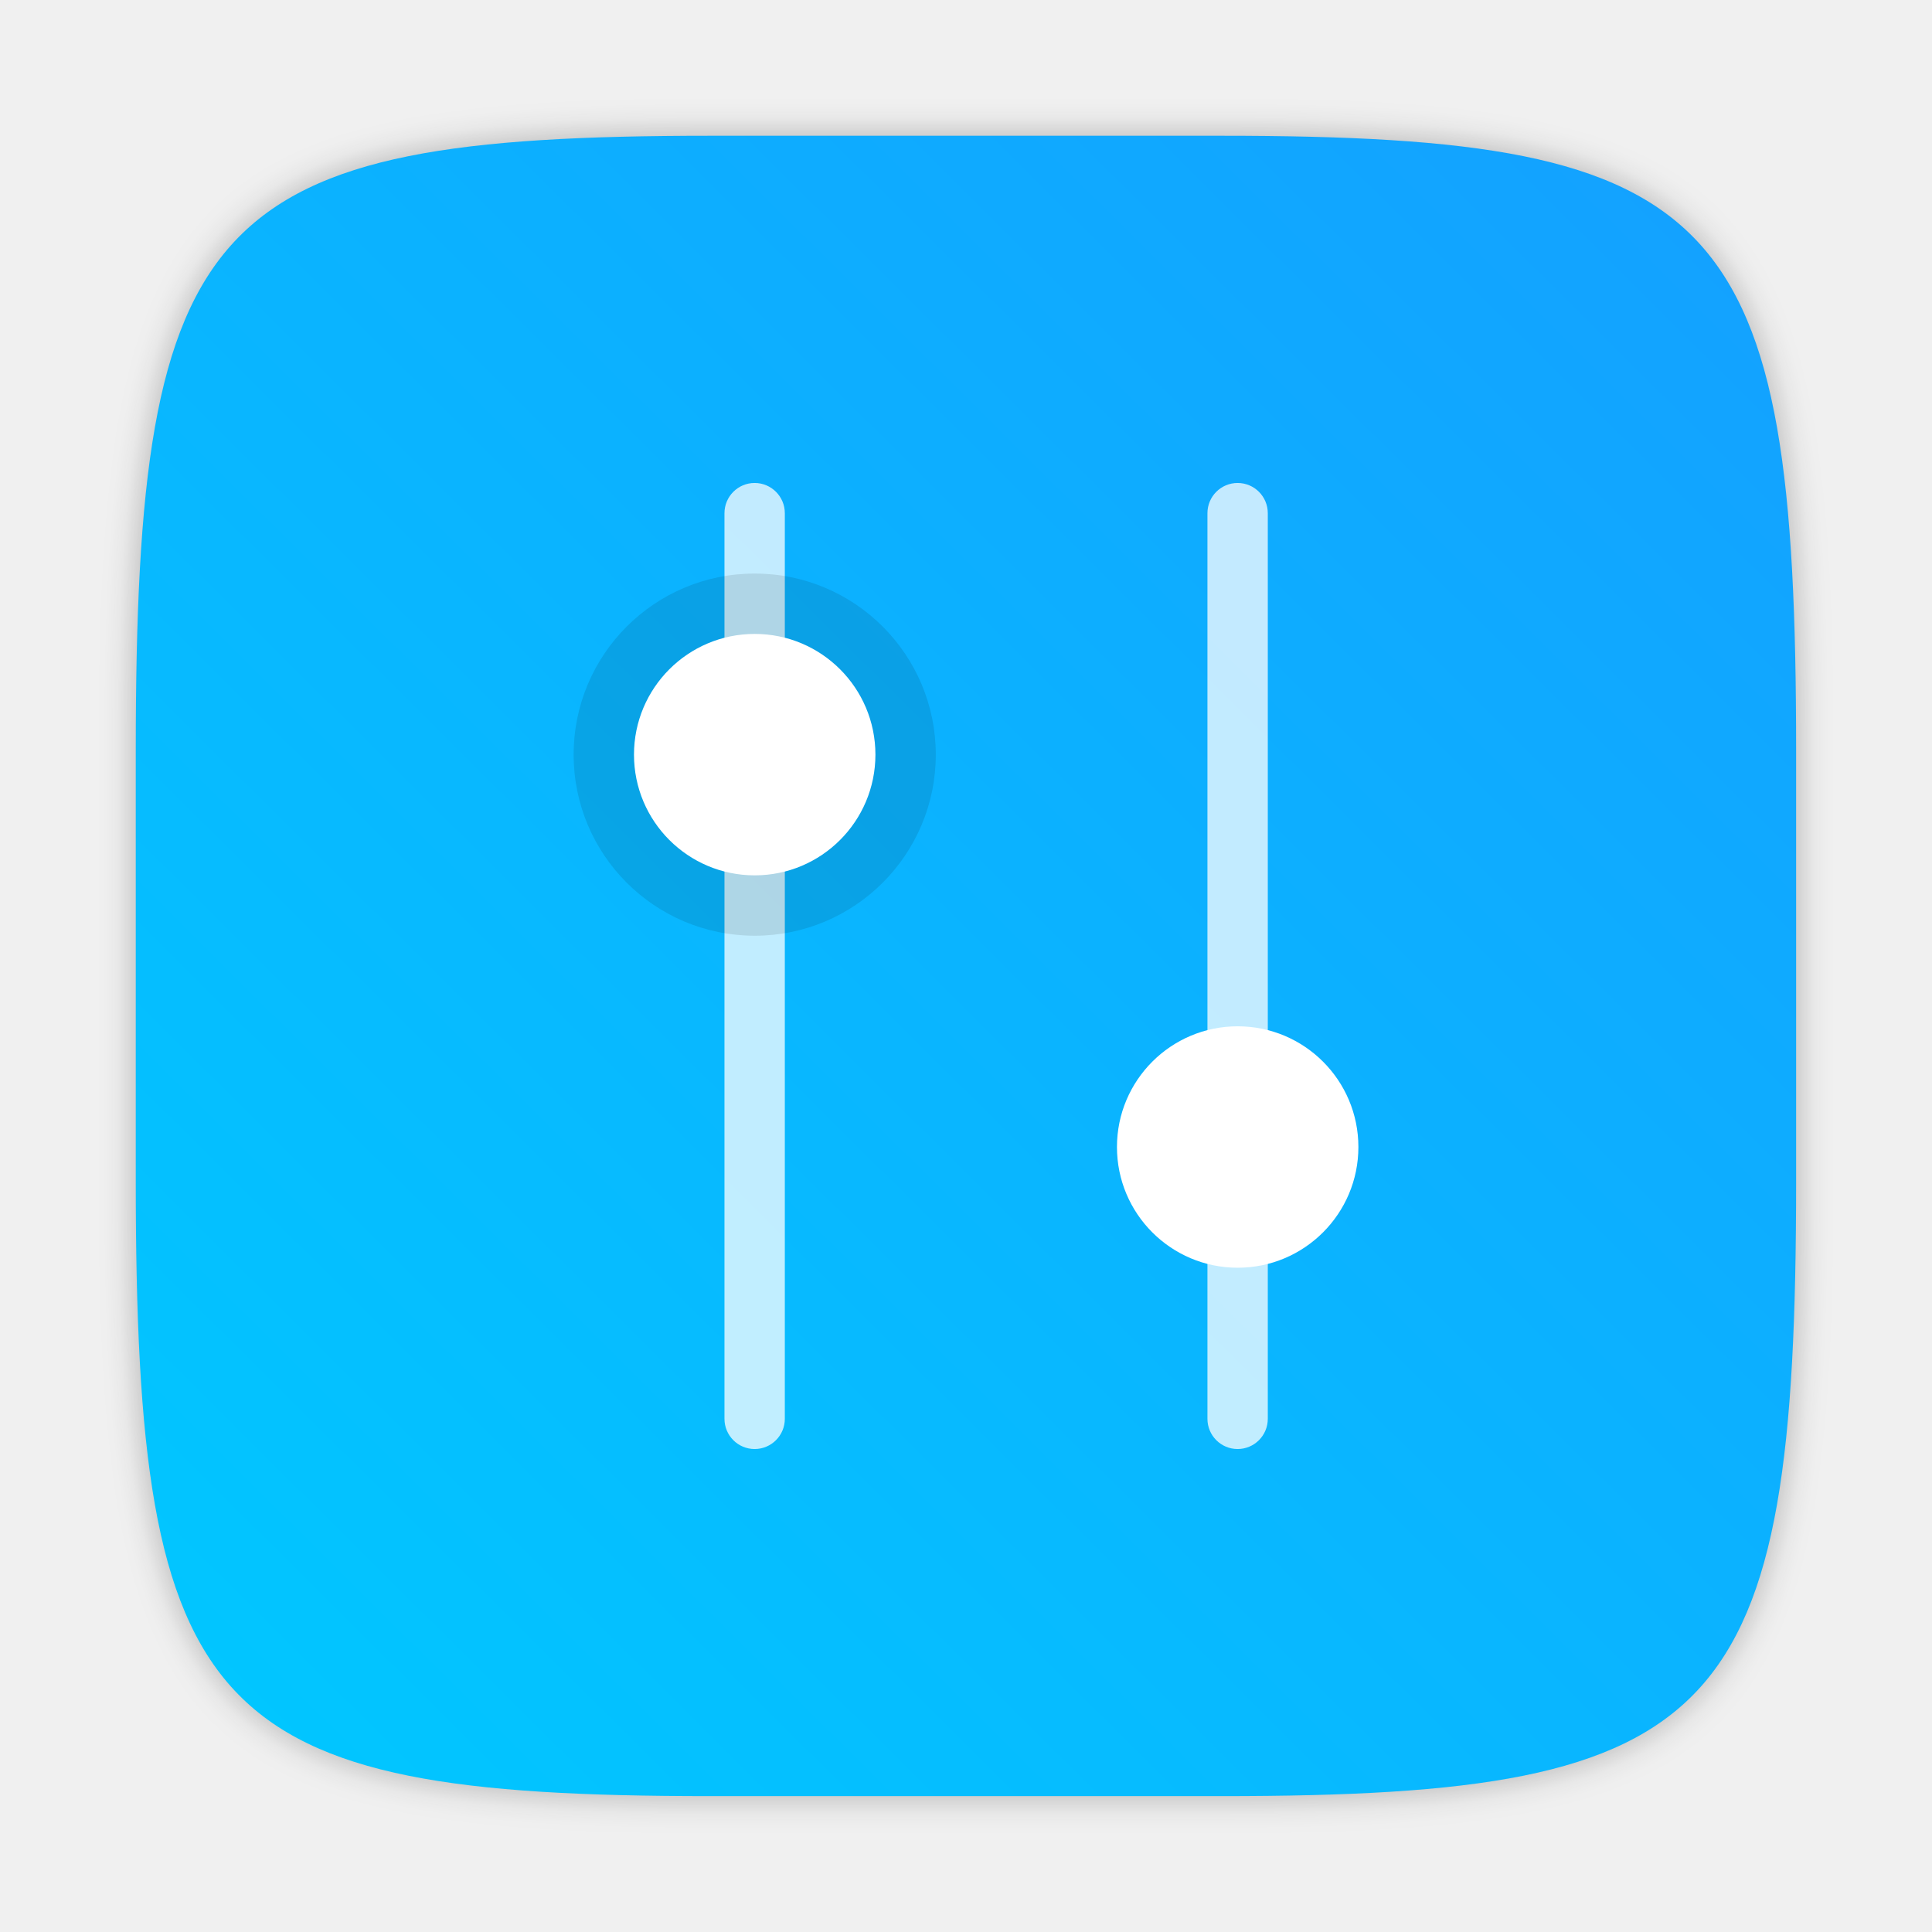
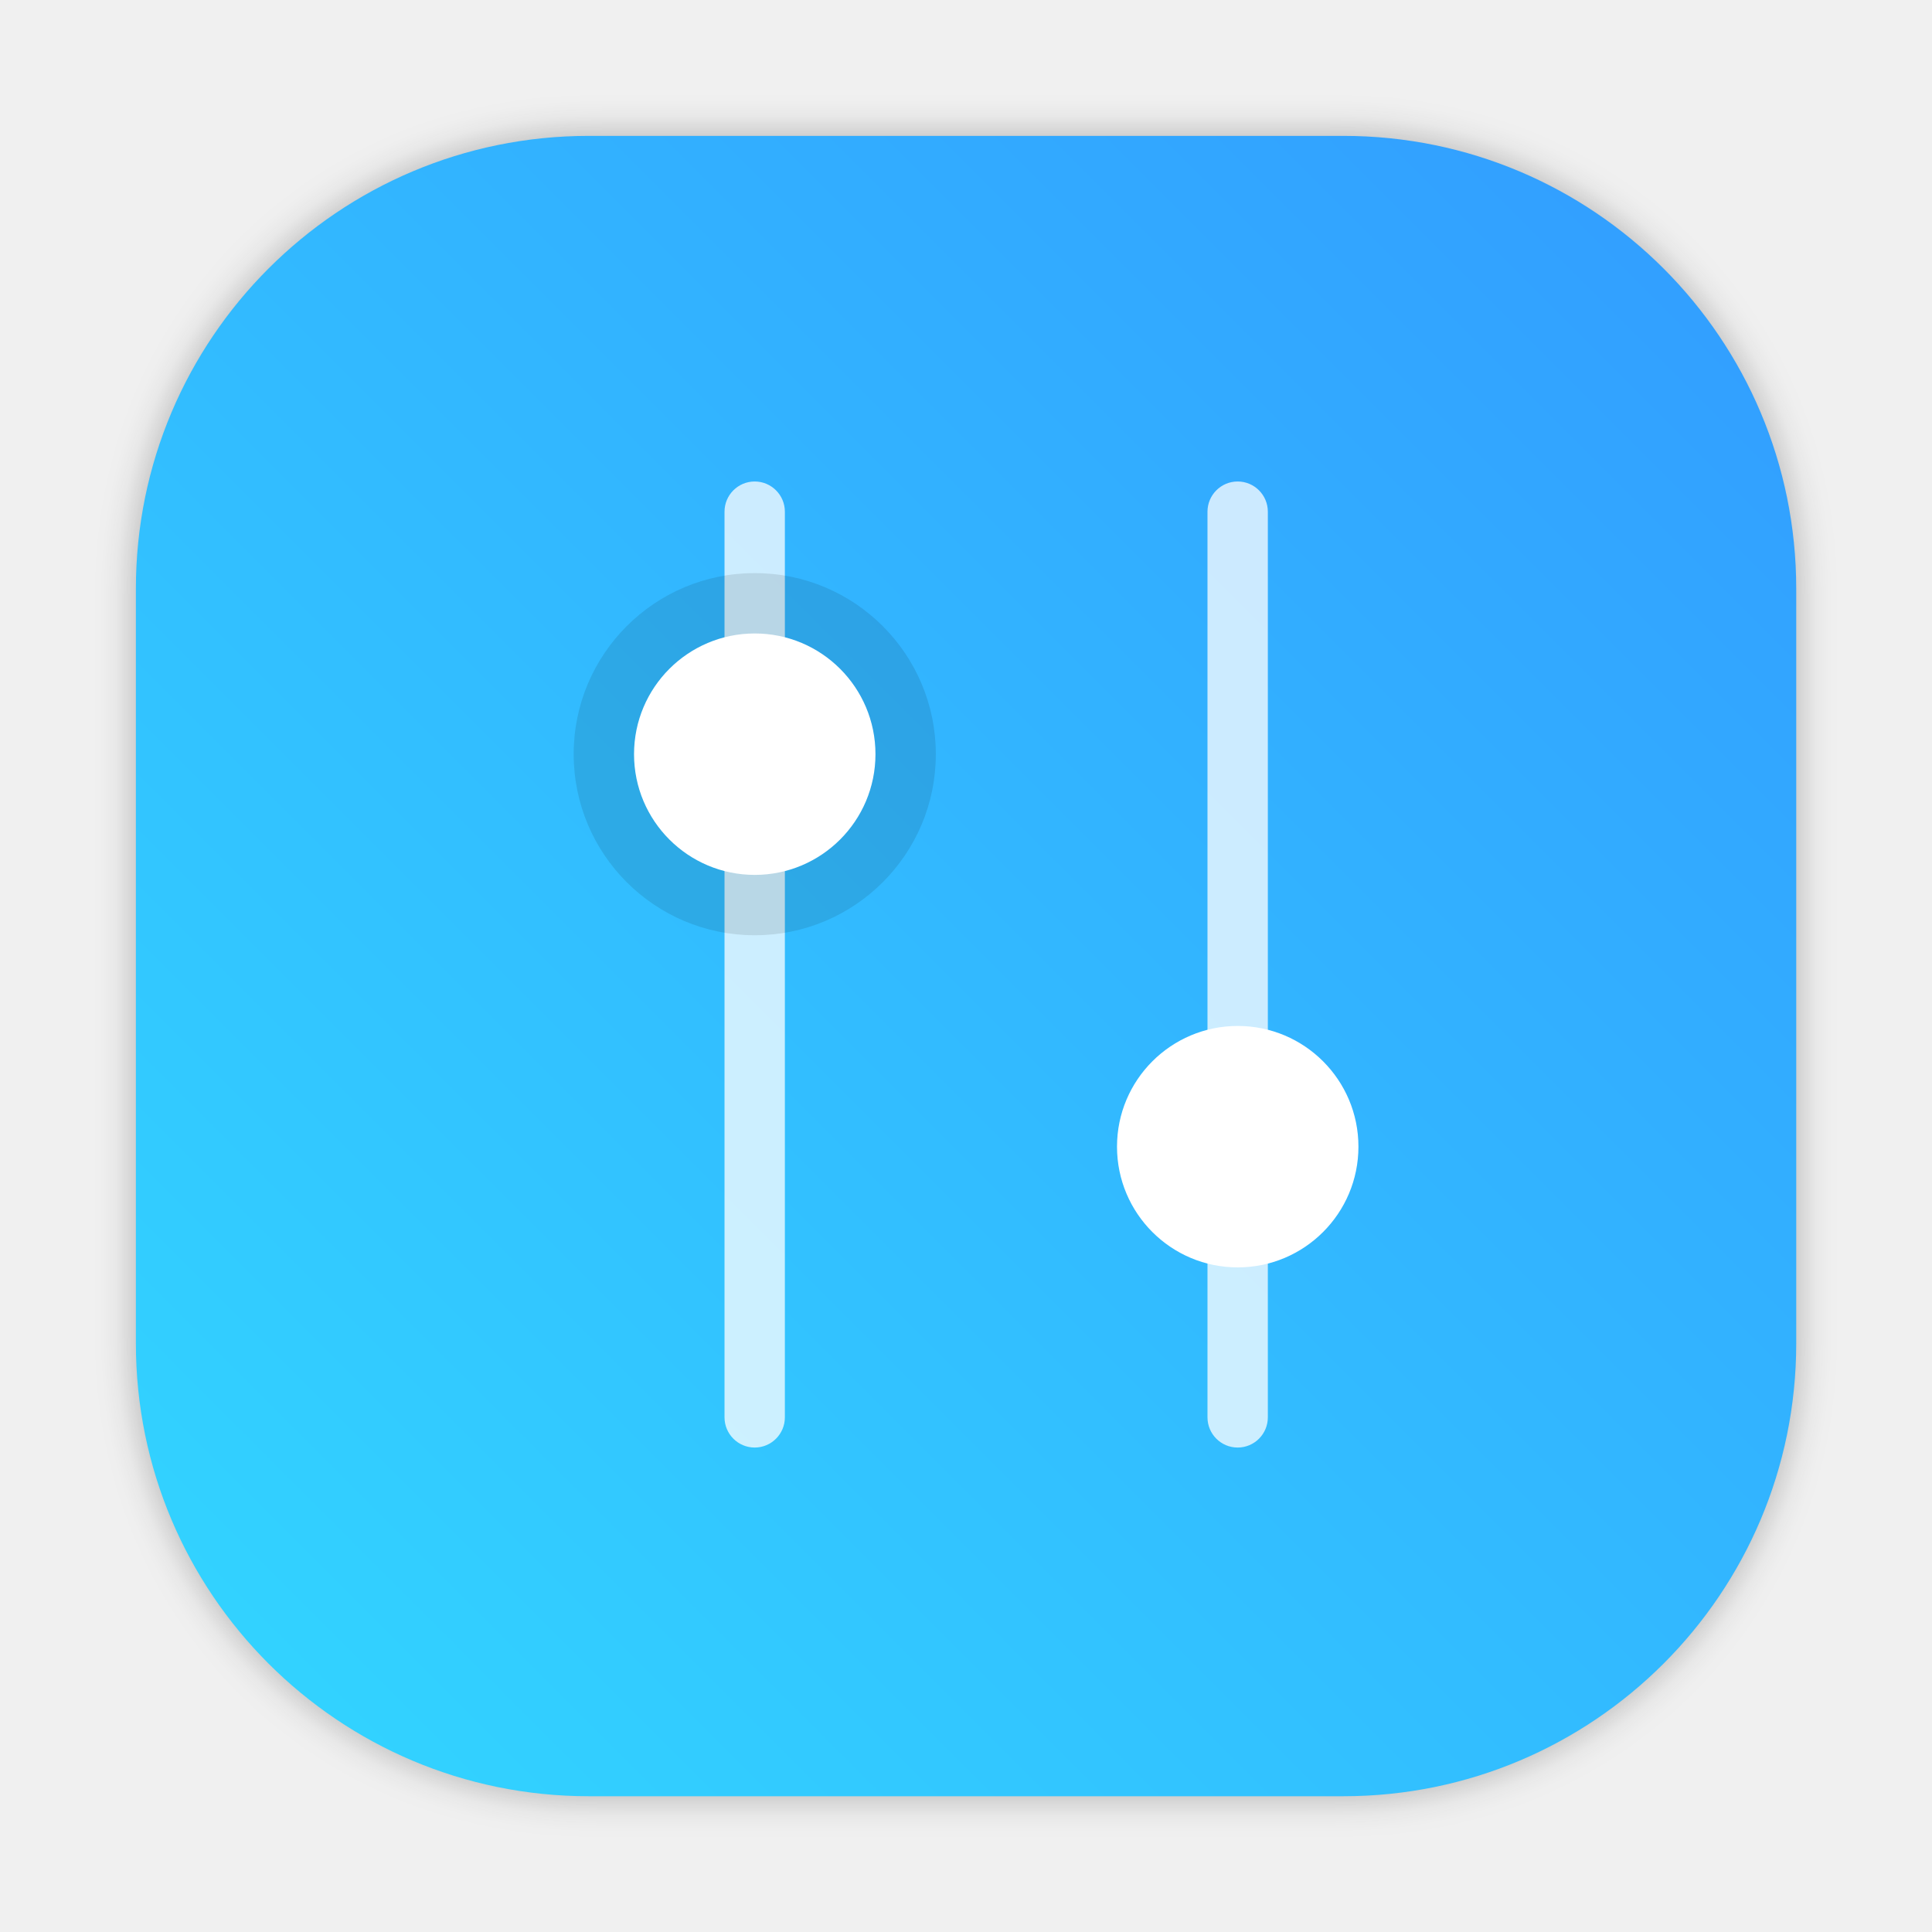
- <svg xmlns="http://www.w3.org/2000/svg" id="svg18" version="1.1" viewBox="0 0 16.933 16.933" height="64" width="64">
-   <defs id="defs22">
-     <style type="text/css" id="style851" />
-     <style type="text/css" id="style853" />
-     <style type="text/css" id="style855" />
-     <filter id="filter2761" x="-.024" y="-.024" width="1.048" height="1.048" color-interpolation-filters="sRGB">
-       <feGaussianBlur stdDeviation="0.146" id="feGaussianBlur857" />
+ <svg xmlns="http://www.w3.org/2000/svg" width="64" height="64" version="1.1" viewBox="0 0 16.933 16.933">
+   <defs>
+     <style type="text/css" />
+     <style type="text/css" />
+     <style type="text/css" />
+     <style type="text/css" />
+     <filter id="filter1057" x="-.027" y="-.027" width="1.054" height="1.054" color-interpolation-filters="sRGB">
+       <feGaussianBlur stdDeviation="0.619" />
    </filter>
-     <linearGradient id="linearGradient1024" x1="1.331" x2="15.65" y1="15.576" y2="1.17" gradientTransform="translate(-8.4517908e-4,0.140452)" gradientUnits="userSpaceOnUse">
-       <stop stop-color="#00c8ff" offset="0" id="stop860" />
-       <stop stop-color="#14a0ff" offset="1" id="stop862" />
+     <linearGradient id="linearGradient1053" x1="-127" x2="-72" y1="60" y2="5" gradientTransform="matrix(.26458 0 0 .26458 34.792 -.13493)" gradientUnits="userSpaceOnUse">
+       <stop stop-color="#32d7ff" offset="0" />
+       <stop stop-color="#329bff" offset="1" />
    </linearGradient>
+     <style type="text/css" />
+     <style type="text/css" />
+     <style type="text/css" />
+     <style type="text/css" />
+     <style type="text/css" />
+     <style type="text/css" />
+     <style type="text/css" />
  </defs>
-   <path id="path867" opacity="0.3" filter="url(#filter2761)" fill="#141414" enable-background="new" d="m 10.708,1.19 c 4.405,0 5.035,0.673 5.035,5.388 v 3.776 c 0,4.715 -0.63,5.388 -5.035,5.388 H 6.225 c -4.405,0 -5.035,-0.673 -5.035,-5.388 V 6.578 c 0,-4.715 0.63,-5.388 5.035,-5.388 z" />
-   <path id="path869" stroke-width="1" fill="url(#linearGradient1024)" enable-background="new" d="m 10.708,1.19 c 4.405,0 5.034,0.673 5.034,5.388 v 3.776 c 0,4.715 -0.63,5.388 -5.034,5.388 H 6.225 c -4.405,0 -5.035,-0.673 -5.035,-5.388 V 6.578 c 0,-4.715 0.63,-5.388 5.035,-5.388 z" style="fill:url(#linearGradient1024)" />
-   <g transform="matrix(0.2645781,0,0,0.2645781,4.645841e-6,3.3441144e-6)" id="g877" fill="#5e4aa6">
-     <circle id="circle871" r="0" cy="-1262.9" cx="-1401.7" />
-     <circle id="circle873" fill-rule="evenodd" r="0" cy="2.599" cx="-302.14" />
-     <circle id="circle875" r="0" cy="-1279.3" cx="-1124.8" />
+   <rect transform="scale(.26458)" x="4.5" y="4.5" width="55" height="55" ry="15" fill="#141414" filter="url(#filter1057)" opacity=".3" stroke-linecap="round" stroke-width="2.744" />
+   <rect x="1.191" y="1.191" width="14.552" height="14.552" ry="3.969" fill="url(#linearGradient1053)" stroke-linecap="round" stroke-width=".726" />
+   <g transform="matrix(.26458 0 0 .26458 4.6458e-6 3.3441e-6)" fill="#5e4aa6">
+     <circle cx="-1401.7" cy="-1262.9" r="0" />
+     <circle cx="-302.14" cy="2.599" r="0" fill-rule="evenodd" />
+     <circle cx="-1124.8" cy="-1279.3" r="0" />
  </g>
-   <g id="g887" stroke-width="0.265" fill="#5e4aa6" transform="translate(32.76271,-10.10265)">
-     <circle id="circle879" r="0" cy="-338.77" cx="-299.02" />
-     <circle id="circle881" fill-rule="evenodd" r="0" cy="-3.949" cx="-8.106" />
-     <circle id="circle883" r="0" cy="-357.69" cx="-278.25" />
-     <circle id="circle885" fill-rule="evenodd" r="0" cy="-22.859" cx="12.663" />
+   <g transform="translate(32.763 -10.103)" fill="#5e4aa6" stroke-width=".265">
+     <circle cx="-299.02" cy="-338.77" r="0" />
+     <circle cx="-8.106" cy="-3.949" r="0" fill-rule="evenodd" />
+     <circle cx="-278.25" cy="-357.69" r="0" />
+     <circle cx="12.663" cy="-22.859" r="0" fill-rule="evenodd" />
  </g>
-   <g transform="rotate(90,140.1658,-140.1662)" id="g14">
-     <rect ry="0.265" y="-11.112" x="284.565" height="0.529" width="8.467" opacity="0.75" fill="#ffffff" paint-order="stroke markers fill" id="rect4" />
-     <circle r="1.058" cy="-10.848" cx="290.385" fill="#ffffff" paint-order="stroke markers fill" id="circle6" />
-     <rect width="8.467" height="0.529" x="284.565" y="-6.879" ry="0.265" opacity="0.75" fill="#ffffff" paint-order="stroke markers fill" id="rect8" />
-     <circle style="opacity:0.1" r="1.587" cy="-6.615" cx="286.946" opacity="0.25" paint-order="markers stroke fill" id="circle10" />
-     <circle cx="286.946" cy="-6.615" r="1.058" fill="#ffffff" paint-order="markers stroke fill" id="circle12" />
+   <g transform="rotate(90 140.17 -140.17)">
+     <g fill="#fff">
+       <rect x="284.56" y="-11.112" width="8.467" height=".529" ry=".265" opacity=".75" paint-order="stroke markers fill" />
+       <circle cx="290.39" cy="-10.848" r="1.058" paint-order="stroke markers fill" />
+       <rect x="284.56" y="-6.879" width="8.467" height=".529" ry=".265" opacity=".75" paint-order="stroke markers fill" />
+     </g>
+     <circle cx="286.95" cy="-6.615" r="1.587" opacity=".1" paint-order="markers stroke fill" />
+     <circle cx="286.95" cy="-6.615" r="1.058" fill="#fff" paint-order="markers stroke fill" />
+   </g>
+   <g fill="#5e4aa6">
+     <circle cx="-319.02" cy="-349.34" r="0" stroke-width=".265" />
+     <g stroke-width=".265">
+       <circle cx="-287.68" cy="-359.74" r="0" />
+       <circle cx="3.229" cy="-24.915" r="0" fill-rule="evenodd" />
+       <circle cx="-266.91" cy="-378.66" r="0" />
+       <circle cx="23.999" cy="-43.825" r="0" fill-rule="evenodd" />
+     </g>
  </g>
</svg>
